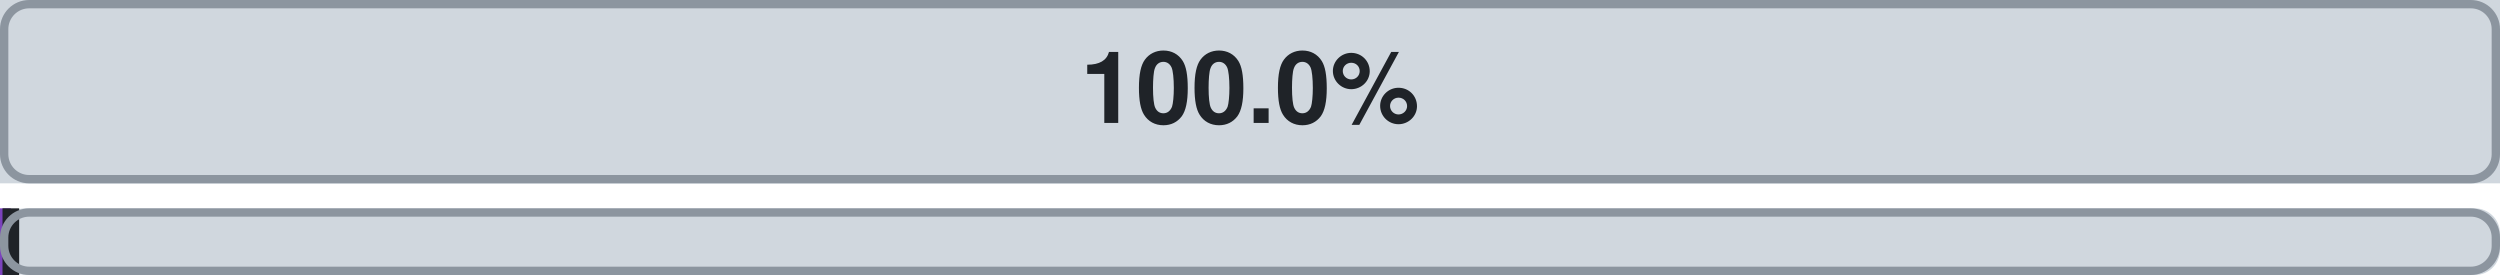
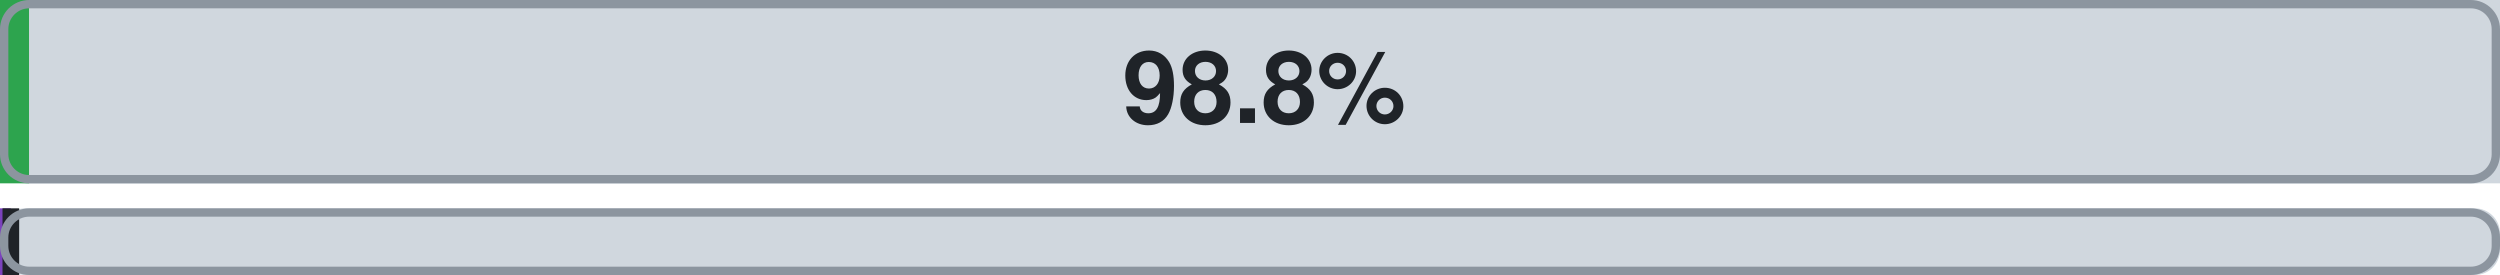
- <svg xmlns="http://www.w3.org/2000/svg" width="300" height="33" viewBox="0 0 300 33" role="img" aria-label="lex: official 0.0%, ours beyond official 0.0%, uncovered 100.0% of 2018 attributes; lower bar: Terraform aws provider (estimate): 0.4% of 2018 attributes, at least 0.4%">
+ <svg xmlns="http://www.w3.org/2000/svg" width="300" height="33" viewBox="0 0 300 33" role="img" aria-label="lex: official 0.0%, ours beyond official 1.2%, uncovered 98.8% of 2018 attributes; lower bar: Terraform aws provider (estimate): 0.4% of 2018 attributes, at least 0.4%">
  <rect x="0" y="0" width="300" height="22" rx="3" fill="#d0d7de" />
-   <rect x="0" y="0" width="300" height="22" fill="#d0d7de" />
-   <text x="150" y="12" font-family="-apple-system,BlinkMacSystemFont,'Segoe UI',Helvetica,Arial,sans-serif" font-size="12" font-weight="600" fill="#1f2328" text-anchor="middle" dominant-baseline="central">100.0%</text>
+   <rect x="0" y="0" width="3.5" height="22" fill="#2da44e" />
+   <rect x="3.5" y="0" width="296.5" height="22" fill="#d0d7de" />
+   <text x="151.7" y="12" font-family="-apple-system,BlinkMacSystemFont,'Segoe UI',Helvetica,Arial,sans-serif" font-size="12" font-weight="600" fill="#1f2328" text-anchor="middle" dominant-baseline="central">98.8%</text>
  <rect x="0.5" y="0.5" width="299" height="21" rx="3" fill="none" stroke="#8c959f" />
  <rect x="0" y="25" width="300" height="8" rx="3" fill="#d0d7de" />
  <rect x="0" y="25" width="1.3" height="8" fill="#7b42bc" />
  <rect x="0.3" y="25" width="2" height="8" fill="#1f2328" />
  <rect x="0.5" y="25.5" width="299" height="7" rx="3" fill="none" stroke="#8c959f" />
</svg>
